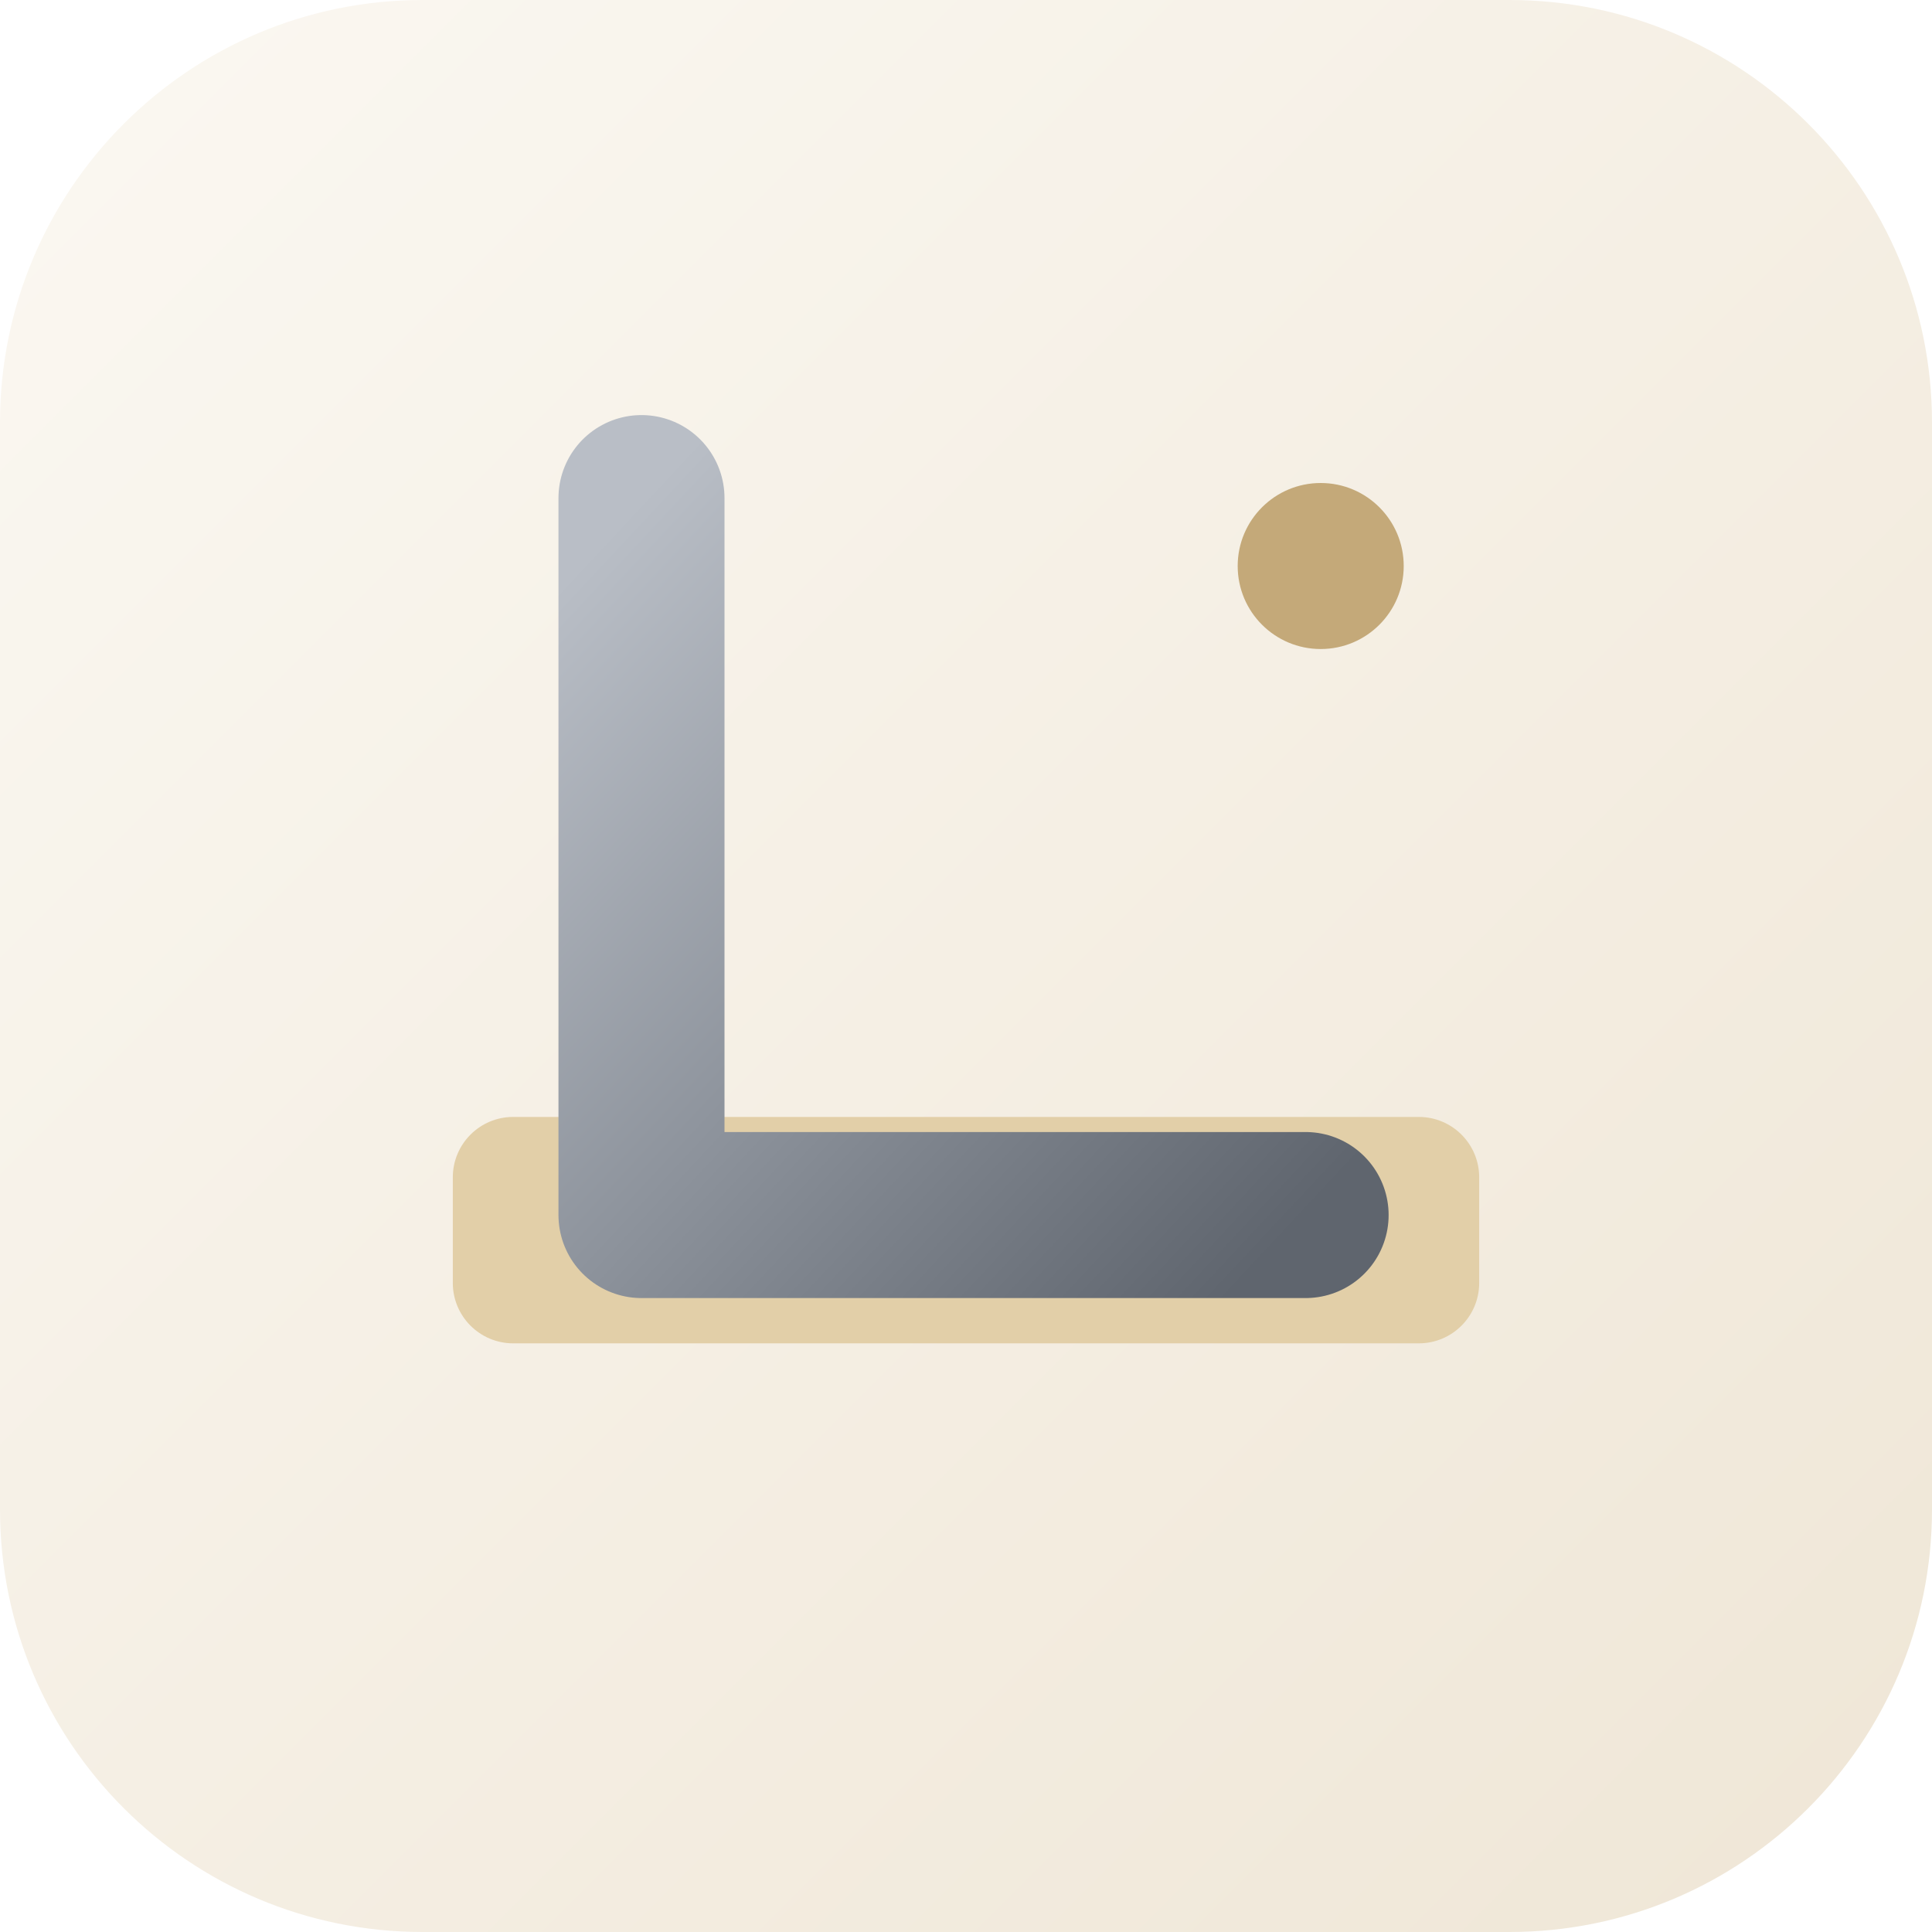
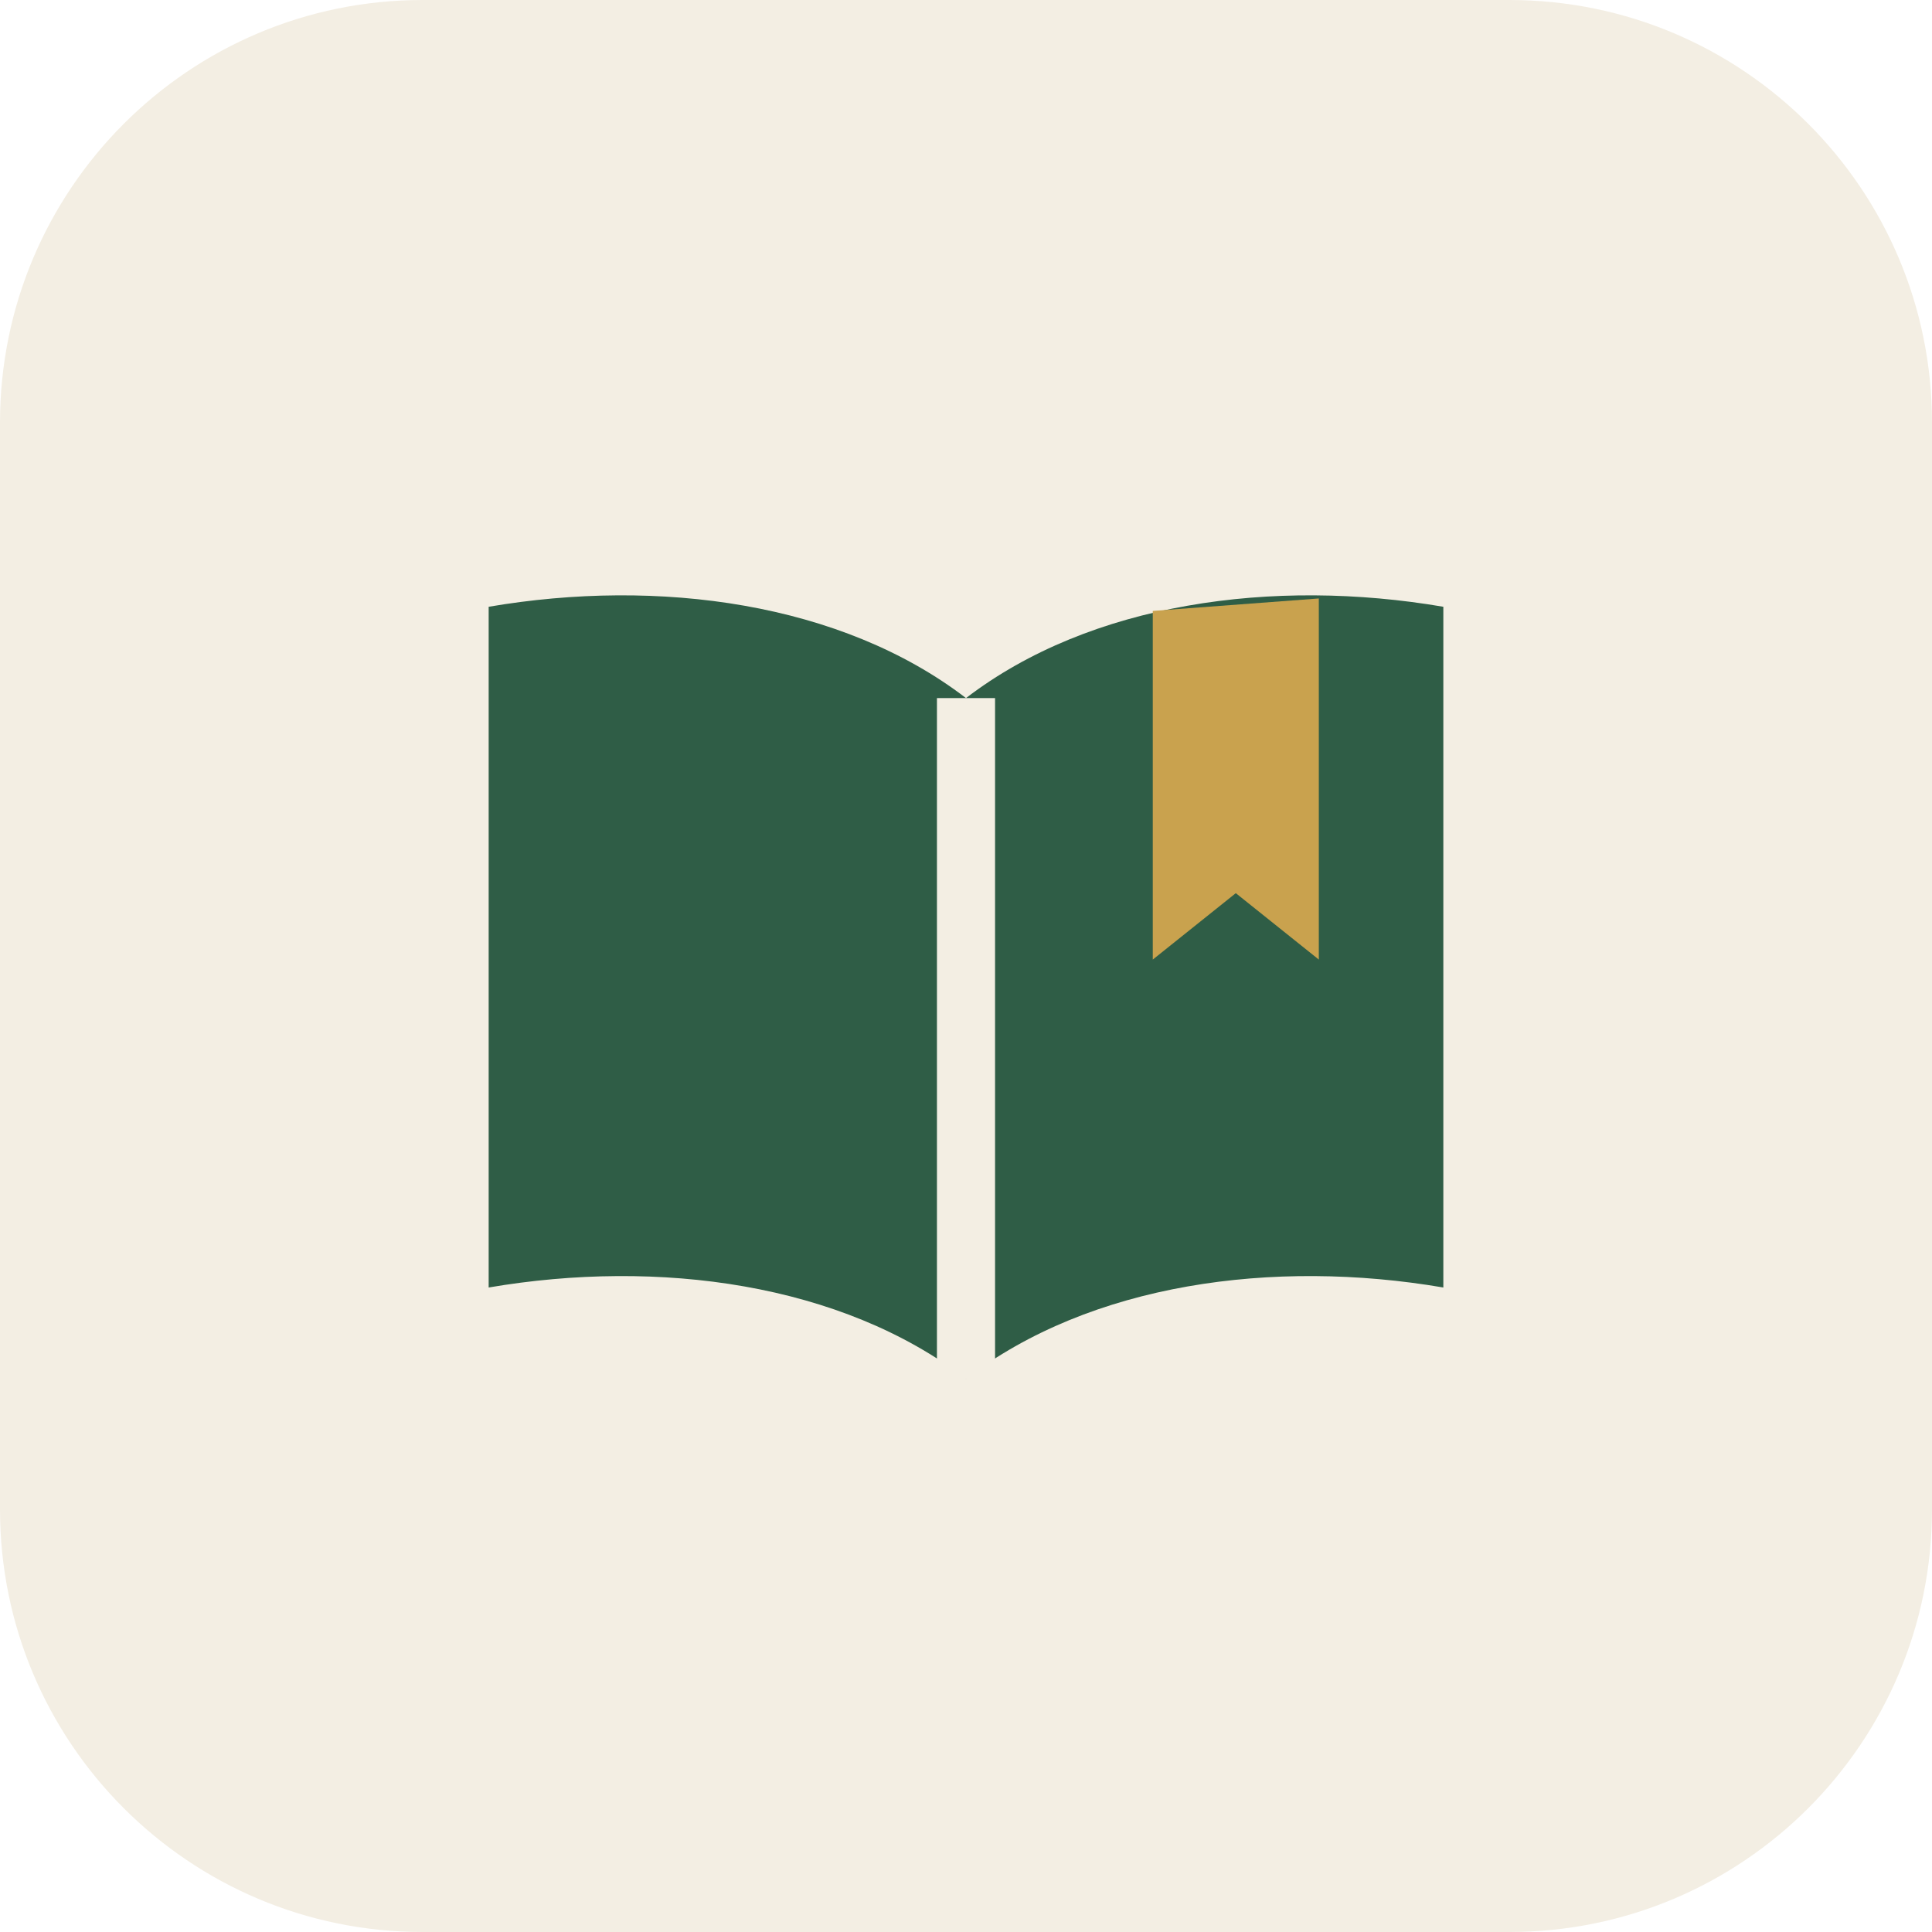
<svg xmlns="http://www.w3.org/2000/svg" width="512" height="512" viewBox="0 0 512 512">
-   <defs>
-     <linearGradient id="bg" x1="0" y1="0" x2="1" y2="1">
-       <stop offset="0" stop-color="#fbf8f2" />
-       <stop offset="1" stop-color="#efe6d6" />
-     </linearGradient>
-     <linearGradient id="silver" x1="0" y1="0" x2="1" y2="1">
-       <stop offset="0" stop-color="#b9bec6" />
-       <stop offset="0.5" stop-color="#8d939c" />
-       <stop offset="1" stop-color="#5f656e" />
-     </linearGradient>
-   </defs>
-   <rect width="512" height="512" rx="112" fill="url(#bg)" />
-   <rect x="120" y="296" width="272" height="60" rx="16" fill="#e2cfa8" />
-   <path d="M170 132v190h176" fill="none" stroke="url(#silver)" stroke-width="44" stroke-linecap="round" stroke-linejoin="round" />
-   <circle cx="350" cy="150" r="22" fill="#c4a979" />
+   <rect width="512" height="512" rx="112" fill="#f3eee3" />
+   <g transform="translate(256 262) scale(11) translate(-16 -16.5)">
+     <path d="M16 9.5C13 7.2 8.6 6.6 4.5 7.3v16.4c4.1-.7 8.5-.1 11.5 2.2 3-2.3 7.4-2.9 11.5-2.2V7.3C23.4 6.6 19 7.2 16 9.5Z" fill="#2f5d46" />
+     <path d="M16 9.5v16.4" stroke="#f3eee3" stroke-width="1.4" />
+     <path d="M20.5 7.4v8.4l2-1.6 2 1.6V7.1" fill="#c9a24e" />
+   </g>
</svg>
